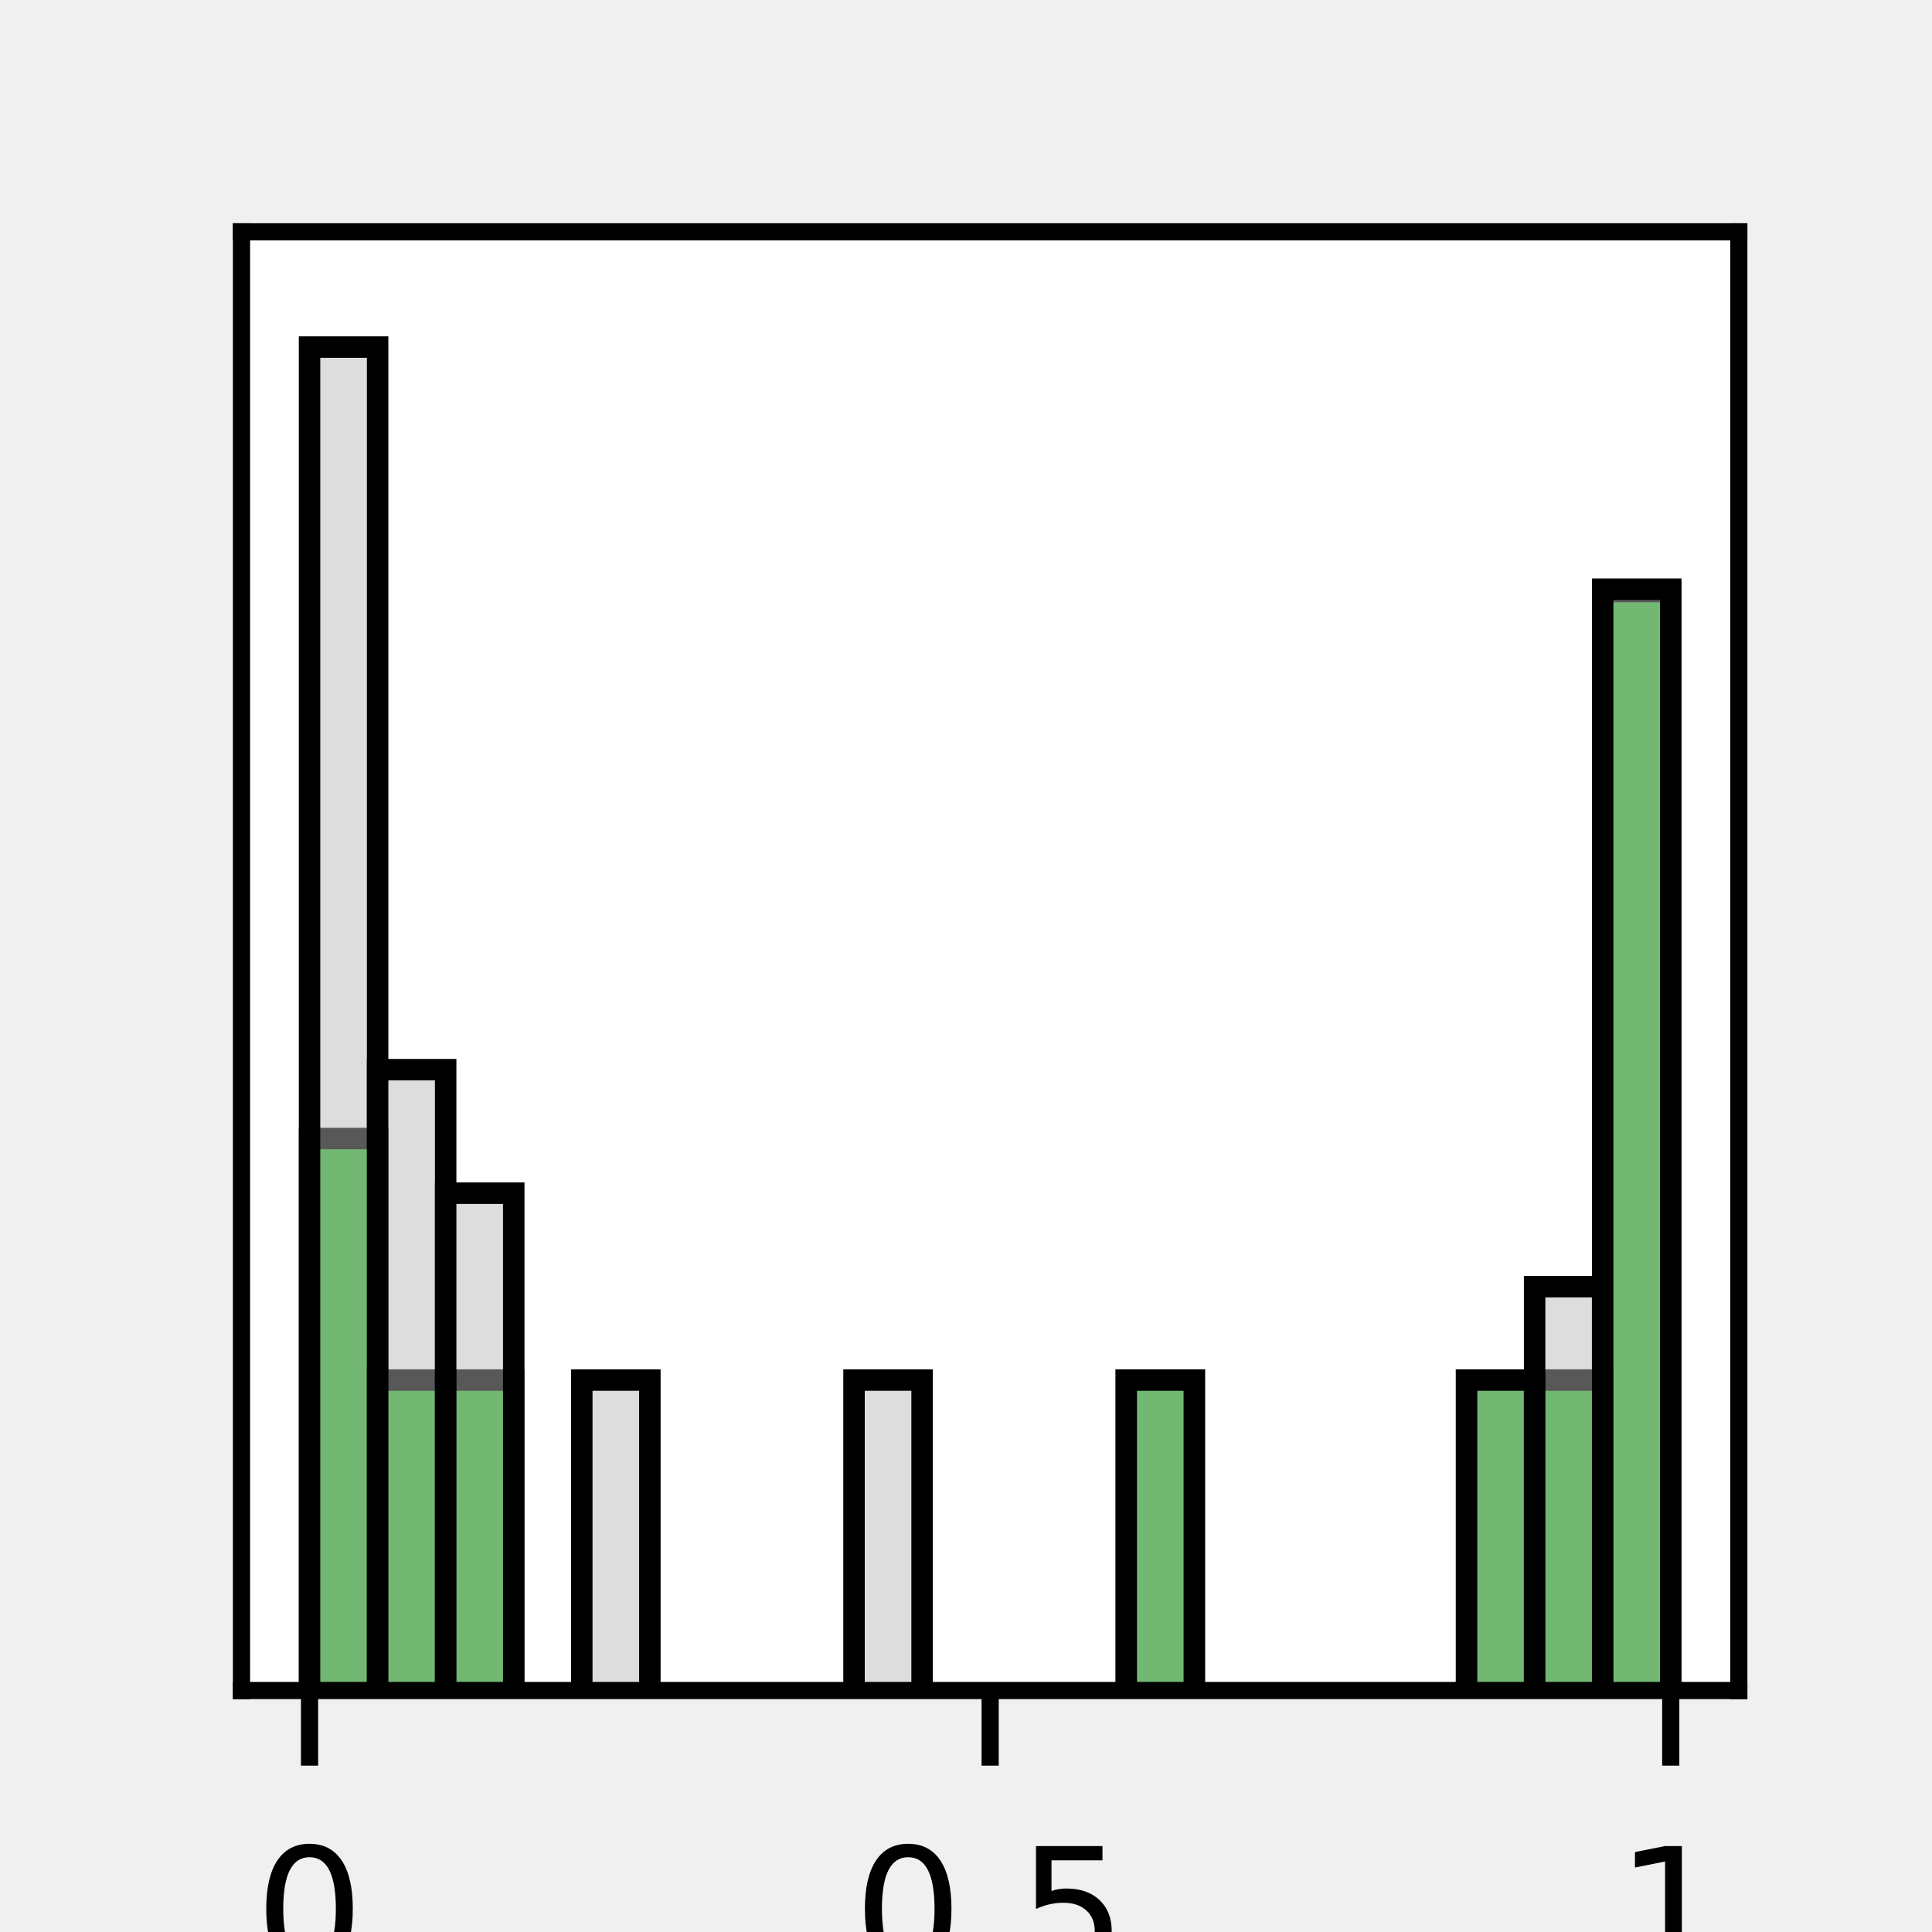
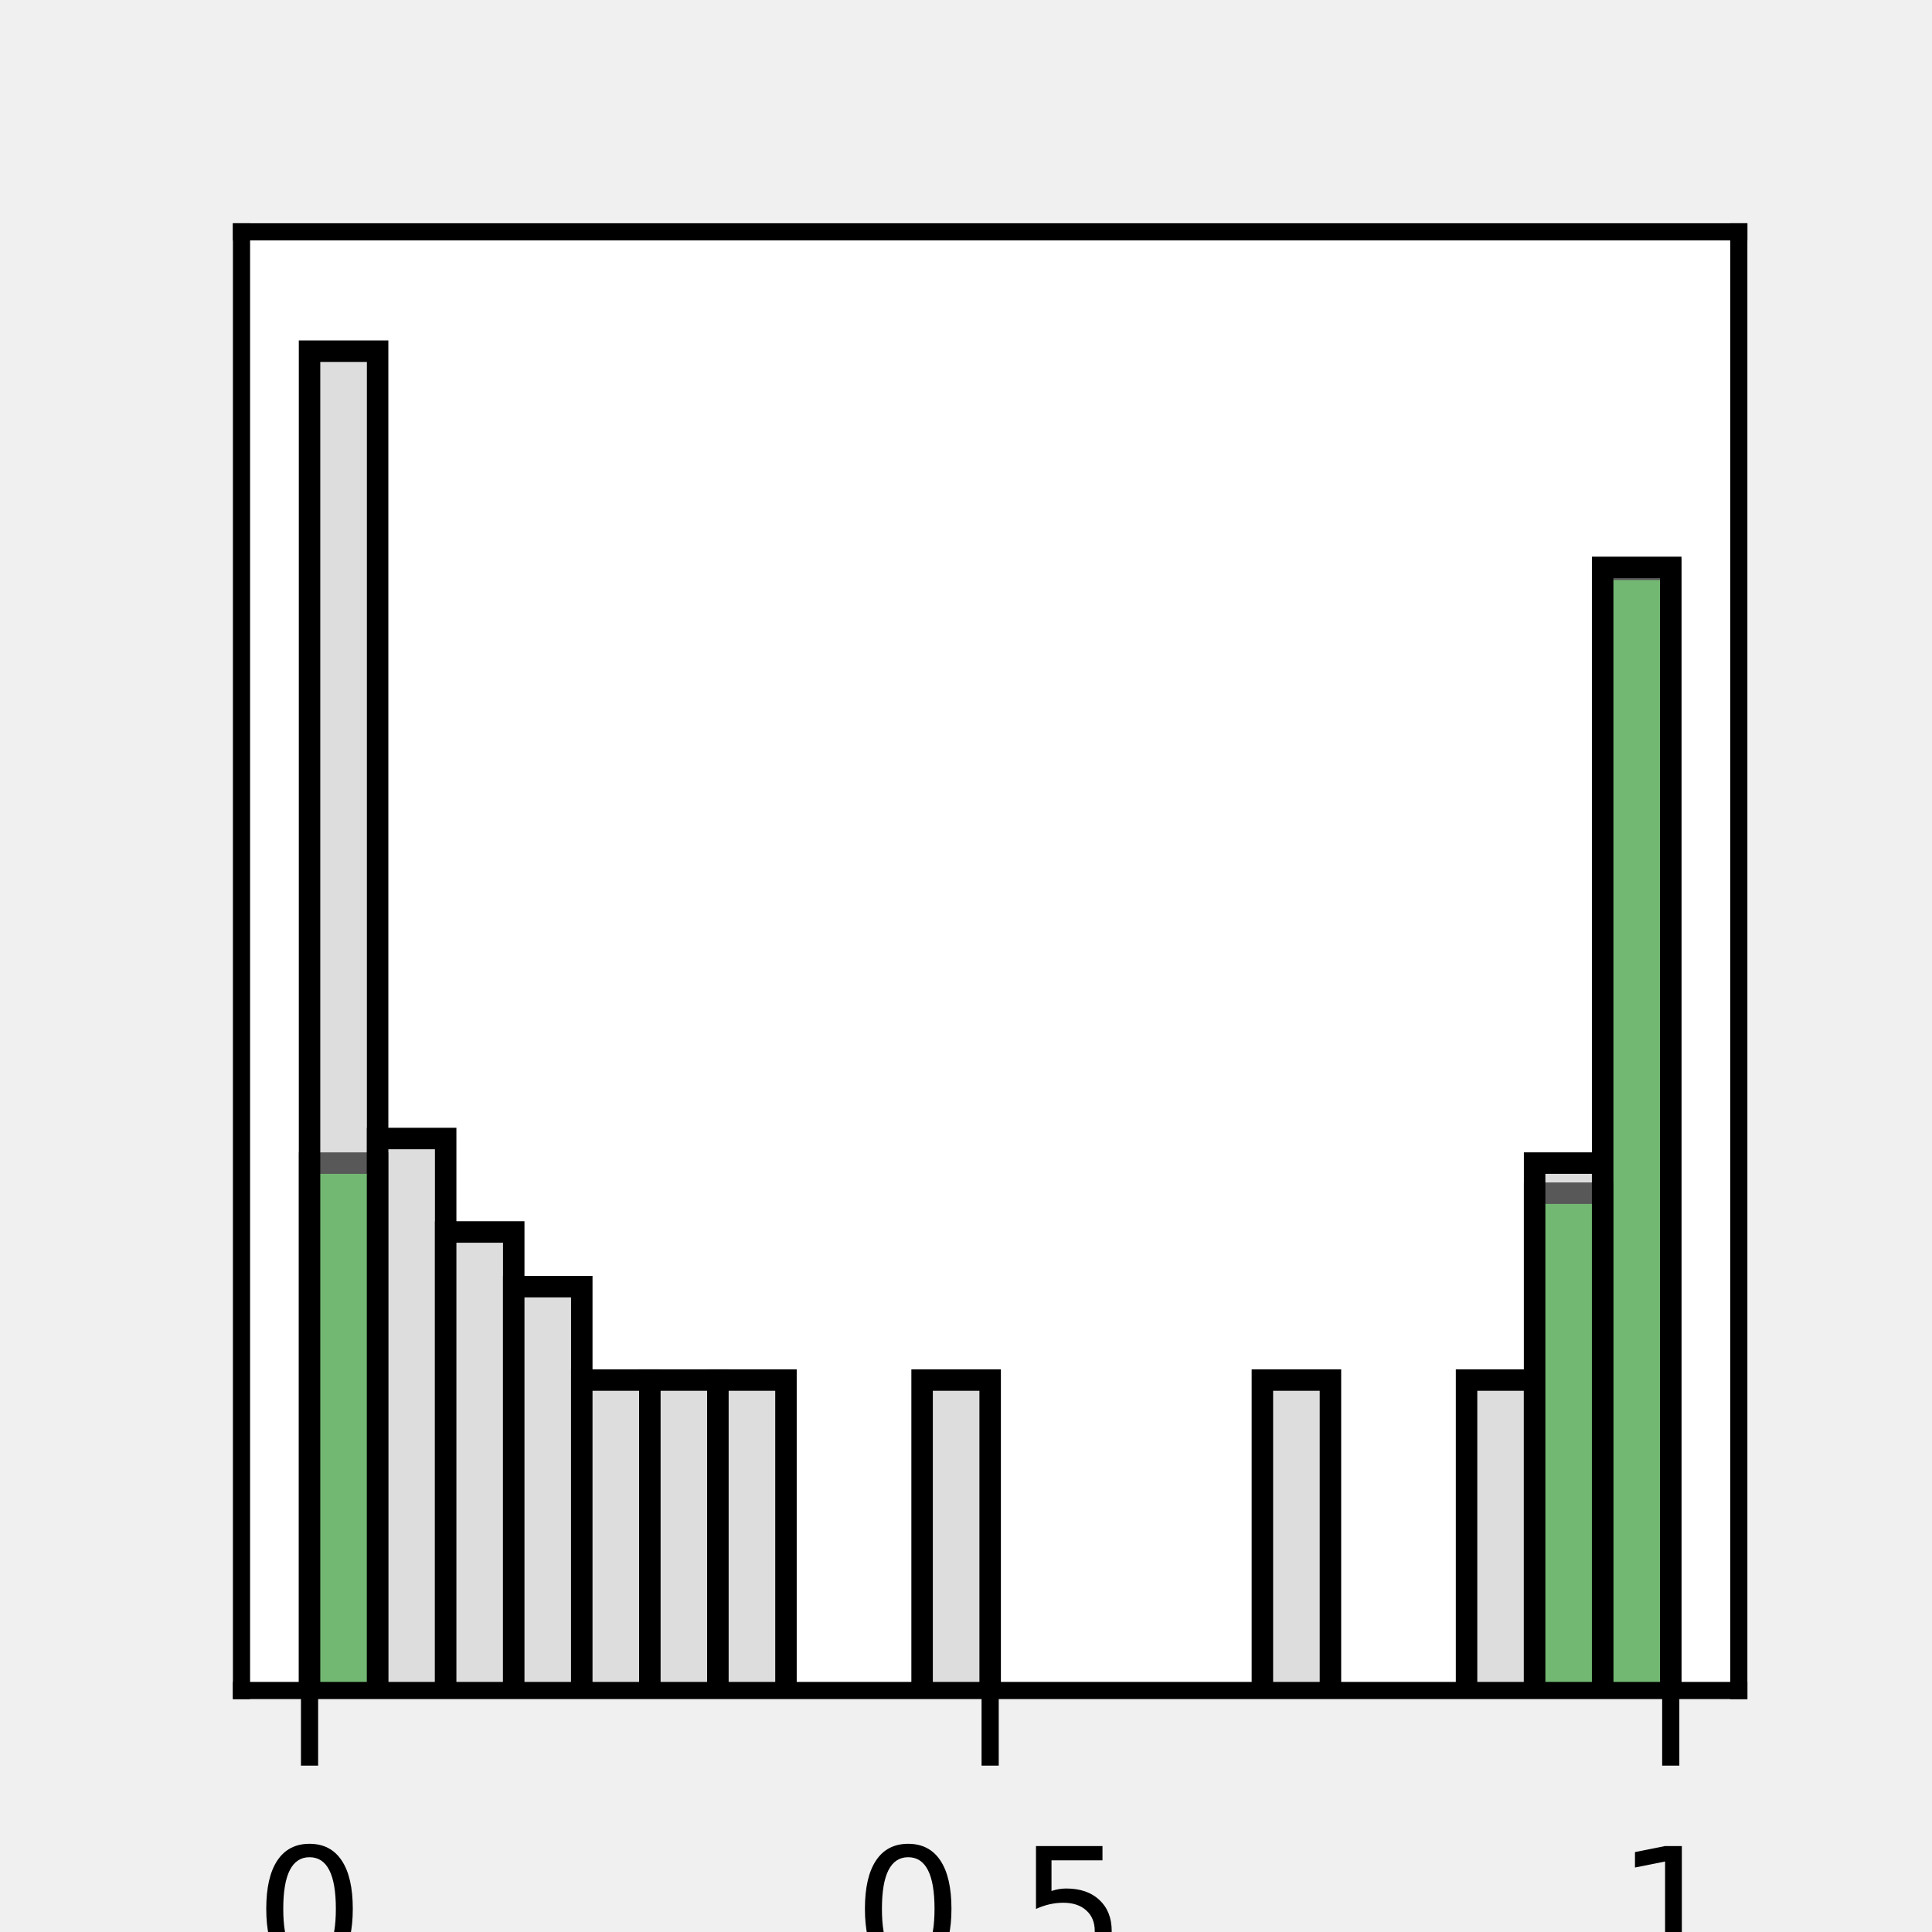
<svg xmlns="http://www.w3.org/2000/svg" xmlns:xlink="http://www.w3.org/1999/xlink" height="90pt" version="1.1" viewBox="0 0 90 90" width="90pt">
  <defs>
    <style type="text/css">*{stroke-linecap:butt;stroke-linejoin:round;}</style>
  </defs>
  <g id="figure_1">
    <g id="patch_1">
      <path d="M 0 90  L 90 90  L 90 0  L 0 0  z " style="fill:none;" />
    </g>
    <g id="axes_1">
      <g id="patch_2">
        <path d="M 11.25 78.75  L 81 78.75  L 81 10.8  L 11.25 10.8  z " style="fill:#ffffff;" />
      </g>
      <g id="patch_3">
-         <path clip-path="url(#p21b5350b62)" d="M 14.42 14524.905  L 17.591 14524.905  L 17.591 16.168  L 14.42 16.168  z " style="fill:#dddddd;stroke:#000000;stroke-linejoin:miter;" />
+         <path clip-path="url(#pc4b564d0dd)" d="M 14.42 14524.905  L 17.591 14524.905  L 17.591 16.36  L 14.42 16.36  z " style="fill:#dddddd;stroke:#000000;stroke-linejoin:miter;" />
      </g>
      <g id="patch_4">
-         <path clip-path="url(#p21b5350b62)" d="M 17.591 14524.905  L 20.761 14524.905  L 20.761 49.829  L 17.591 49.829  z " style="fill:#dddddd;stroke:#000000;stroke-linejoin:miter;" />
+         <path clip-path="url(#pc4b564d0dd)" d="M 17.591 14524.905  L 20.761 14524.905  L 20.761 53.037  L 17.591 53.037  z " style="fill:#dddddd;stroke:#000000;stroke-linejoin:miter;" />
      </g>
      <g id="patch_5">
-         <path clip-path="url(#p21b5350b62)" d="M 20.761 14524.905  L 23.932 14524.905  L 23.932 55.583  L 20.761 55.583  z " style="fill:#dddddd;stroke:#000000;stroke-linejoin:miter;" />
+         <path clip-path="url(#pc4b564d0dd)" d="M 20.761 14524.905  L 23.932 14524.905  L 23.932 57.39  L 20.761 57.39  z " style="fill:#dddddd;stroke:#000000;stroke-linejoin:miter;" />
      </g>
      <g id="patch_6">
-         <path clip-path="url(#p21b5350b62)" d="M 23.932 14524.905  L 27.102 14524.905  L 27.102 14524.905  L 23.932 14524.905  z " style="fill:#dddddd;stroke:#000000;stroke-linejoin:miter;" />
+         <path clip-path="url(#pc4b564d0dd)" d="M 23.932 14524.905  L 27.102 14524.905  L 27.102 59.936  L 23.932 59.936  z " style="fill:#dddddd;stroke:#000000;stroke-linejoin:miter;" />
      </g>
      <g id="patch_7">
-         <path clip-path="url(#p21b5350b62)" d="M 27.102 14524.905  L 30.273 14524.905  L 30.273 64.289  L 27.102 64.289  z " style="fill:#dddddd;stroke:#000000;stroke-linejoin:miter;" />
+         <path clip-path="url(#pc4b564d0dd)" d="M 27.102 14524.905  L 30.273 14524.905  L 30.273 64.289  L 27.102 64.289  z " style="fill:#dddddd;stroke:#000000;stroke-linejoin:miter;" />
      </g>
      <g id="patch_8">
-         <path clip-path="url(#p21b5350b62)" d="M 30.273 14524.905  L 33.443 14524.905  L 33.443 14524.905  L 30.273 14524.905  z " style="fill:#dddddd;stroke:#000000;stroke-linejoin:miter;" />
+         <path clip-path="url(#pc4b564d0dd)" d="M 30.273 14524.905  L 33.443 14524.905  L 33.443 64.289  L 30.273 64.289  z " style="fill:#dddddd;stroke:#000000;stroke-linejoin:miter;" />
      </g>
      <g id="patch_9">
-         <path clip-path="url(#p21b5350b62)" d="M 33.443 14524.905  L 36.614 14524.905  L 36.614 14524.905  L 33.443 14524.905  z " style="fill:#dddddd;stroke:#000000;stroke-linejoin:miter;" />
+         <path clip-path="url(#pc4b564d0dd)" d="M 33.443 14524.905  L 36.614 14524.905  L 36.614 64.289  L 33.443 64.289  z " style="fill:#dddddd;stroke:#000000;stroke-linejoin:miter;" />
      </g>
      <g id="patch_10">
-         <path clip-path="url(#p21b5350b62)" d="M 36.614 14524.905  L 39.784 14524.905  L 39.784 14524.905  L 36.614 14524.905  z " style="fill:#dddddd;stroke:#000000;stroke-linejoin:miter;" />
+         <path clip-path="url(#pc4b564d0dd)" d="M 36.614 14524.905  L 39.784 14524.905  L 39.784 14524.905  L 36.614 14524.905  z " style="fill:#dddddd;stroke:#000000;stroke-linejoin:miter;" />
      </g>
      <g id="patch_11">
-         <path clip-path="url(#p21b5350b62)" d="M 39.784 14524.905  L 42.955 14524.905  L 42.955 64.289  L 39.784 64.289  z " style="fill:#dddddd;stroke:#000000;stroke-linejoin:miter;" />
+         <path clip-path="url(#pc4b564d0dd)" d="M 39.784 14524.905  L 42.955 14524.905  L 42.955 14524.905  L 39.784 14524.905  z " style="fill:#dddddd;stroke:#000000;stroke-linejoin:miter;" />
      </g>
      <g id="patch_12">
-         <path clip-path="url(#p21b5350b62)" d="M 42.955 14524.905  L 46.125 14524.905  L 46.125 14524.905  L 42.955 14524.905  z " style="fill:#dddddd;stroke:#000000;stroke-linejoin:miter;" />
+         <path clip-path="url(#pc4b564d0dd)" d="M 42.955 14524.905  L 46.125 14524.905  L 46.125 64.289  L 42.955 64.289  z " style="fill:#dddddd;stroke:#000000;stroke-linejoin:miter;" />
      </g>
      <g id="patch_13">
-         <path clip-path="url(#p21b5350b62)" d="M 46.125 14524.905  L 49.295 14524.905  L 49.295 14524.905  L 46.125 14524.905  z " style="fill:#dddddd;stroke:#000000;stroke-linejoin:miter;" />
+         <path clip-path="url(#pc4b564d0dd)" d="M 46.125 14524.905  L 49.295 14524.905  L 49.295 14524.905  L 46.125 14524.905  z " style="fill:#dddddd;stroke:#000000;stroke-linejoin:miter;" />
      </g>
      <g id="patch_14">
-         <path clip-path="url(#p21b5350b62)" d="M 49.295 14524.905  L 52.466 14524.905  L 52.466 14524.905  L 49.295 14524.905  z " style="fill:#dddddd;stroke:#000000;stroke-linejoin:miter;" />
+         <path clip-path="url(#pc4b564d0dd)" d="M 49.295 14524.905  L 52.466 14524.905  L 52.466 14524.905  L 49.295 14524.905  z " style="fill:#dddddd;stroke:#000000;stroke-linejoin:miter;" />
      </g>
      <g id="patch_15">
-         <path clip-path="url(#p21b5350b62)" d="M 52.466 14524.905  L 55.636 14524.905  L 55.636 64.289  L 52.466 64.289  z " style="fill:#dddddd;stroke:#000000;stroke-linejoin:miter;" />
+         <path clip-path="url(#pc4b564d0dd)" d="M 52.466 14524.905  L 55.636 14524.905  L 55.636 14524.905  L 52.466 14524.905  z " style="fill:#dddddd;stroke:#000000;stroke-linejoin:miter;" />
      </g>
      <g id="patch_16">
-         <path clip-path="url(#p21b5350b62)" d="M 55.636 14524.905  L 58.807 14524.905  L 58.807 14524.905  L 55.636 14524.905  z " style="fill:#dddddd;stroke:#000000;stroke-linejoin:miter;" />
+         <path clip-path="url(#pc4b564d0dd)" d="M 55.636 14524.905  L 58.807 14524.905  L 58.807 14524.905  L 55.636 14524.905  z " style="fill:#dddddd;stroke:#000000;stroke-linejoin:miter;" />
      </g>
      <g id="patch_17">
-         <path clip-path="url(#p21b5350b62)" d="M 58.807 14524.905  L 61.977 14524.905  L 61.977 14524.905  L 58.807 14524.905  z " style="fill:#dddddd;stroke:#000000;stroke-linejoin:miter;" />
+         <path clip-path="url(#pc4b564d0dd)" d="M 58.807 14524.905  L 61.977 14524.905  L 61.977 64.289  L 58.807 64.289  z " style="fill:#dddddd;stroke:#000000;stroke-linejoin:miter;" />
      </g>
      <g id="patch_18">
-         <path clip-path="url(#p21b5350b62)" d="M 61.977 14524.905  L 65.148 14524.905  L 65.148 14524.905  L 61.977 14524.905  z " style="fill:#dddddd;stroke:#000000;stroke-linejoin:miter;" />
+         <path clip-path="url(#pc4b564d0dd)" d="M 61.977 14524.905  L 65.148 14524.905  L 65.148 14524.905  L 61.977 14524.905  z " style="fill:#dddddd;stroke:#000000;stroke-linejoin:miter;" />
      </g>
      <g id="patch_19">
-         <path clip-path="url(#p21b5350b62)" d="M 65.148 14524.905  L 68.318 14524.905  L 68.318 14524.905  L 65.148 14524.905  z " style="fill:#dddddd;stroke:#000000;stroke-linejoin:miter;" />
+         <path clip-path="url(#pc4b564d0dd)" d="M 65.148 14524.905  L 68.318 14524.905  L 68.318 14524.905  L 65.148 14524.905  z " style="fill:#dddddd;stroke:#000000;stroke-linejoin:miter;" />
      </g>
      <g id="patch_20">
-         <path clip-path="url(#p21b5350b62)" d="M 68.318 14524.905  L 71.489 14524.905  L 71.489 64.289  L 68.318 64.289  z " style="fill:#dddddd;stroke:#000000;stroke-linejoin:miter;" />
+         <path clip-path="url(#pc4b564d0dd)" d="M 68.318 14524.905  L 71.489 14524.905  L 71.489 64.289  L 68.318 64.289  z " style="fill:#dddddd;stroke:#000000;stroke-linejoin:miter;" />
      </g>
      <g id="patch_21">
-         <path clip-path="url(#p21b5350b62)" d="M 71.489 14524.905  L 74.659 14524.905  L 74.659 59.936  L 71.489 59.936  z " style="fill:#dddddd;stroke:#000000;stroke-linejoin:miter;" />
+         <path clip-path="url(#pc4b564d0dd)" d="M 71.489 14524.905  L 74.659 14524.905  L 74.659 54.182  L 71.489 54.182  z " style="fill:#dddddd;stroke:#000000;stroke-linejoin:miter;" />
      </g>
      <g id="patch_22">
-         <path clip-path="url(#p21b5350b62)" d="M 74.659 14524.905  L 77.83 14524.905  L 77.83 27.447  L 74.659 27.447  z " style="fill:#dddddd;stroke:#000000;stroke-linejoin:miter;" />
+         <path clip-path="url(#pc4b564d0dd)" d="M 74.659 14524.905  L 77.83 14524.905  L 77.83 26.431  L 74.659 26.431  z " style="fill:#dddddd;stroke:#000000;stroke-linejoin:miter;" />
      </g>
      <g id="patch_23">
-         <path clip-path="url(#p21b5350b62)" d="M 14.42 14524.905  L 17.591 14524.905  L 17.591 53.037  L 14.42 53.037  z " style="fill:#2ca02c;opacity:0.6;stroke:#000000;stroke-linejoin:miter;" />
+         <path clip-path="url(#pc4b564d0dd)" d="M 14.42 14524.905  L 17.591 14524.905  L 17.591 54.182  L 14.42 54.182  z " style="fill:#2ca02c;opacity:0.6;stroke:#000000;stroke-linejoin:miter;" />
      </g>
      <g id="patch_24">
-         <path clip-path="url(#p21b5350b62)" d="M 17.591 14524.905  L 20.761 14524.905  L 20.761 64.289  L 17.591 64.289  z " style="fill:#2ca02c;opacity:0.6;stroke:#000000;stroke-linejoin:miter;" />
+         <path clip-path="url(#pc4b564d0dd)" d="M 17.591 14524.905  L 20.761 14524.905  L 20.761 14524.905  L 17.591 14524.905  z " style="fill:#2ca02c;opacity:0.6;stroke:#000000;stroke-linejoin:miter;" />
      </g>
      <g id="patch_25">
-         <path clip-path="url(#p21b5350b62)" d="M 20.761 14524.905  L 23.932 14524.905  L 23.932 64.289  L 20.761 64.289  z " style="fill:#2ca02c;opacity:0.6;stroke:#000000;stroke-linejoin:miter;" />
+         <path clip-path="url(#pc4b564d0dd)" d="M 20.761 14524.905  L 23.932 14524.905  L 23.932 14524.905  L 20.761 14524.905  z " style="fill:#2ca02c;opacity:0.6;stroke:#000000;stroke-linejoin:miter;" />
      </g>
      <g id="patch_26">
-         <path clip-path="url(#p21b5350b62)" d="M 23.932 14524.905  L 27.102 14524.905  L 27.102 14524.905  L 23.932 14524.905  z " style="fill:#2ca02c;opacity:0.6;stroke:#000000;stroke-linejoin:miter;" />
+         <path clip-path="url(#pc4b564d0dd)" d="M 23.932 14524.905  L 27.102 14524.905  L 27.102 14524.905  L 23.932 14524.905  z " style="fill:#2ca02c;opacity:0.6;stroke:#000000;stroke-linejoin:miter;" />
      </g>
      <g id="patch_27">
-         <path clip-path="url(#p21b5350b62)" d="M 27.102 14524.905  L 30.273 14524.905  L 30.273 14524.905  L 27.102 14524.905  z " style="fill:#2ca02c;opacity:0.6;stroke:#000000;stroke-linejoin:miter;" />
+         <path clip-path="url(#pc4b564d0dd)" d="M 27.102 14524.905  L 30.273 14524.905  L 30.273 14524.905  L 27.102 14524.905  z " style="fill:#2ca02c;opacity:0.6;stroke:#000000;stroke-linejoin:miter;" />
      </g>
      <g id="patch_28">
-         <path clip-path="url(#p21b5350b62)" d="M 30.273 14524.905  L 33.443 14524.905  L 33.443 14524.905  L 30.273 14524.905  z " style="fill:#2ca02c;opacity:0.6;stroke:#000000;stroke-linejoin:miter;" />
+         <path clip-path="url(#pc4b564d0dd)" d="M 30.273 14524.905  L 33.443 14524.905  L 33.443 14524.905  L 30.273 14524.905  z " style="fill:#2ca02c;opacity:0.6;stroke:#000000;stroke-linejoin:miter;" />
      </g>
      <g id="patch_29">
-         <path clip-path="url(#p21b5350b62)" d="M 33.443 14524.905  L 36.614 14524.905  L 36.614 14524.905  L 33.443 14524.905  z " style="fill:#2ca02c;opacity:0.6;stroke:#000000;stroke-linejoin:miter;" />
+         <path clip-path="url(#pc4b564d0dd)" d="M 33.443 14524.905  L 36.614 14524.905  L 36.614 14524.905  L 33.443 14524.905  z " style="fill:#2ca02c;opacity:0.6;stroke:#000000;stroke-linejoin:miter;" />
      </g>
      <g id="patch_30">
-         <path clip-path="url(#p21b5350b62)" d="M 36.614 14524.905  L 39.784 14524.905  L 39.784 14524.905  L 36.614 14524.905  z " style="fill:#2ca02c;opacity:0.6;stroke:#000000;stroke-linejoin:miter;" />
+         <path clip-path="url(#pc4b564d0dd)" d="M 36.614 14524.905  L 39.784 14524.905  L 39.784 14524.905  L 36.614 14524.905  z " style="fill:#2ca02c;opacity:0.6;stroke:#000000;stroke-linejoin:miter;" />
      </g>
      <g id="patch_31">
-         <path clip-path="url(#p21b5350b62)" d="M 39.784 14524.905  L 42.955 14524.905  L 42.955 14524.905  L 39.784 14524.905  z " style="fill:#2ca02c;opacity:0.6;stroke:#000000;stroke-linejoin:miter;" />
+         <path clip-path="url(#pc4b564d0dd)" d="M 39.784 14524.905  L 42.955 14524.905  L 42.955 14524.905  L 39.784 14524.905  z " style="fill:#2ca02c;opacity:0.6;stroke:#000000;stroke-linejoin:miter;" />
      </g>
      <g id="patch_32">
-         <path clip-path="url(#p21b5350b62)" d="M 42.955 14524.905  L 46.125 14524.905  L 46.125 14524.905  L 42.955 14524.905  z " style="fill:#2ca02c;opacity:0.6;stroke:#000000;stroke-linejoin:miter;" />
+         <path clip-path="url(#pc4b564d0dd)" d="M 42.955 14524.905  L 46.125 14524.905  L 46.125 14524.905  L 42.955 14524.905  z " style="fill:#2ca02c;opacity:0.6;stroke:#000000;stroke-linejoin:miter;" />
      </g>
      <g id="patch_33">
-         <path clip-path="url(#p21b5350b62)" d="M 46.125 14524.905  L 49.295 14524.905  L 49.295 14524.905  L 46.125 14524.905  z " style="fill:#2ca02c;opacity:0.6;stroke:#000000;stroke-linejoin:miter;" />
+         <path clip-path="url(#pc4b564d0dd)" d="M 46.125 14524.905  L 49.295 14524.905  L 49.295 14524.905  L 46.125 14524.905  z " style="fill:#2ca02c;opacity:0.6;stroke:#000000;stroke-linejoin:miter;" />
      </g>
      <g id="patch_34">
-         <path clip-path="url(#p21b5350b62)" d="M 49.295 14524.905  L 52.466 14524.905  L 52.466 14524.905  L 49.295 14524.905  z " style="fill:#2ca02c;opacity:0.6;stroke:#000000;stroke-linejoin:miter;" />
+         <path clip-path="url(#pc4b564d0dd)" d="M 49.295 14524.905  L 52.466 14524.905  L 52.466 14524.905  L 49.295 14524.905  z " style="fill:#2ca02c;opacity:0.6;stroke:#000000;stroke-linejoin:miter;" />
      </g>
      <g id="patch_35">
-         <path clip-path="url(#p21b5350b62)" d="M 52.466 14524.905  L 55.636 14524.905  L 55.636 64.289  L 52.466 64.289  z " style="fill:#2ca02c;opacity:0.6;stroke:#000000;stroke-linejoin:miter;" />
+         <path clip-path="url(#pc4b564d0dd)" d="M 52.466 14524.905  L 55.636 14524.905  L 55.636 14524.905  L 52.466 14524.905  z " style="fill:#2ca02c;opacity:0.6;stroke:#000000;stroke-linejoin:miter;" />
      </g>
      <g id="patch_36">
-         <path clip-path="url(#p21b5350b62)" d="M 55.636 14524.905  L 58.807 14524.905  L 58.807 14524.905  L 55.636 14524.905  z " style="fill:#2ca02c;opacity:0.6;stroke:#000000;stroke-linejoin:miter;" />
+         <path clip-path="url(#pc4b564d0dd)" d="M 55.636 14524.905  L 58.807 14524.905  L 58.807 14524.905  L 55.636 14524.905  z " style="fill:#2ca02c;opacity:0.6;stroke:#000000;stroke-linejoin:miter;" />
      </g>
      <g id="patch_37">
-         <path clip-path="url(#p21b5350b62)" d="M 58.807 14524.905  L 61.977 14524.905  L 61.977 14524.905  L 58.807 14524.905  z " style="fill:#2ca02c;opacity:0.6;stroke:#000000;stroke-linejoin:miter;" />
+         <path clip-path="url(#pc4b564d0dd)" d="M 58.807 14524.905  L 61.977 14524.905  L 61.977 14524.905  L 58.807 14524.905  z " style="fill:#2ca02c;opacity:0.6;stroke:#000000;stroke-linejoin:miter;" />
      </g>
      <g id="patch_38">
-         <path clip-path="url(#p21b5350b62)" d="M 61.977 14524.905  L 65.148 14524.905  L 65.148 14524.905  L 61.977 14524.905  z " style="fill:#2ca02c;opacity:0.6;stroke:#000000;stroke-linejoin:miter;" />
+         <path clip-path="url(#pc4b564d0dd)" d="M 61.977 14524.905  L 65.148 14524.905  L 65.148 14524.905  L 61.977 14524.905  z " style="fill:#2ca02c;opacity:0.6;stroke:#000000;stroke-linejoin:miter;" />
      </g>
      <g id="patch_39">
-         <path clip-path="url(#p21b5350b62)" d="M 65.148 14524.905  L 68.318 14524.905  L 68.318 14524.905  L 65.148 14524.905  z " style="fill:#2ca02c;opacity:0.6;stroke:#000000;stroke-linejoin:miter;" />
+         <path clip-path="url(#pc4b564d0dd)" d="M 65.148 14524.905  L 68.318 14524.905  L 68.318 14524.905  L 65.148 14524.905  z " style="fill:#2ca02c;opacity:0.6;stroke:#000000;stroke-linejoin:miter;" />
      </g>
      <g id="patch_40">
-         <path clip-path="url(#p21b5350b62)" d="M 68.318 14524.905  L 71.489 14524.905  L 71.489 64.289  L 68.318 64.289  z " style="fill:#2ca02c;opacity:0.6;stroke:#000000;stroke-linejoin:miter;" />
+         <path clip-path="url(#pc4b564d0dd)" d="M 68.318 14524.905  L 71.489 14524.905  L 71.489 14524.905  L 68.318 14524.905  z " style="fill:#2ca02c;opacity:0.6;stroke:#000000;stroke-linejoin:miter;" />
      </g>
      <g id="patch_41">
-         <path clip-path="url(#p21b5350b62)" d="M 71.489 14524.905  L 74.659 14524.905  L 74.659 64.289  L 71.489 64.289  z " style="fill:#2ca02c;opacity:0.6;stroke:#000000;stroke-linejoin:miter;" />
+         <path clip-path="url(#pc4b564d0dd)" d="M 71.489 14524.905  L 74.659 14524.905  L 74.659 55.583  L 71.489 55.583  z " style="fill:#2ca02c;opacity:0.6;stroke:#000000;stroke-linejoin:miter;" />
      </g>
      <g id="patch_42">
-         <path clip-path="url(#p21b5350b62)" d="M 74.659 14524.905  L 77.83 14524.905  L 77.83 27.555  L 74.659 27.555  z " style="fill:#2ca02c;opacity:0.6;stroke:#000000;stroke-linejoin:miter;" />
+         <path clip-path="url(#pc4b564d0dd)" d="M 74.659 14524.905  L 77.83 14524.905  L 77.83 26.522  L 74.659 26.522  z " style="fill:#2ca02c;opacity:0.6;stroke:#000000;stroke-linejoin:miter;" />
      </g>
      <g id="matplotlib.axis_1">
        <g id="xtick_1">
          <g id="line2d_1">
            <defs>
-               <path d="M 0 0  L 0 3.5  " id="mc5cd871488" style="stroke:#000000;stroke-width:0.8;" />
+               <path d="M 0 0  L 0 3.5  " id="m0fc1869399" style="stroke:#000000;stroke-width:0.8;" />
            </defs>
            <g>
-               <use style="stroke:#000000;stroke-width:0.8;" x="14.42" xlink:href="#mc5cd871488" y="78.75" />
+               <use style="stroke:#000000;stroke-width:0.8;" x="14.42" xlink:href="#m0fc1869399" y="78.75" />
            </g>
          </g>
          <g id="text_1">
            <g transform="translate(11.87546 91.82875)scale(0.08 -0.08)">
              <defs>
                <path d="M 2034 4250  Q 1547 4250 1301 3770  Q 1056 3291 1056 2328  Q 1056 1369 1301 889  Q 1547 409 2034 409  Q 2525 409 2770 889  Q 3016 1369 3016 2328  Q 3016 3291 2770 3770  Q 2525 4250 2034 4250  z M 2034 4750  Q 2819 4750 3233 4129  Q 3647 3509 3647 2328  Q 3647 1150 3233 529  Q 2819 -91 2034 -91  Q 1250 -91 836 529  Q 422 1150 422 2328  Q 422 3509 836 4129  Q 1250 4750 2034 4750  z " id="DejaVuSans-30" transform="scale(0.015625)" />
              </defs>
              <use xlink:href="#DejaVuSans-30" />
            </g>
          </g>
        </g>
        <g id="xtick_2">
          <g id="line2d_2">
            <g>
-               <use style="stroke:#000000;stroke-width:0.8;" x="46.125" xlink:href="#mc5cd871488" y="78.75" />
+               <use style="stroke:#000000;stroke-width:0.8;" x="46.125" xlink:href="#m0fc1869399" y="78.75" />
            </g>
          </g>
          <g id="text_2">
            <g transform="translate(39.76375 91.82875)scale(0.08 -0.08)">
              <defs>
                <path d="M 684 794  L 1344 794  L 1344 0  L 684 0  L 684 794  z " id="DejaVuSans-2e" transform="scale(0.015625)" />
                <path d="M 691 4666  L 3169 4666  L 3169 4134  L 1269 4134  L 1269 2991  Q 1406 3038 1543 3061  Q 1681 3084 1819 3084  Q 2600 3084 3056 2656  Q 3513 2228 3513 1497  Q 3513 744 3044 326  Q 2575 -91 1722 -91  Q 1428 -91 1123 -41  Q 819 9 494 109  L 494 744  Q 775 591 1075 516  Q 1375 441 1709 441  Q 2250 441 2565 725  Q 2881 1009 2881 1497  Q 2881 1984 2565 2268  Q 2250 2553 1709 2553  Q 1456 2553 1204 2497  Q 953 2441 691 2322  L 691 4666  z " id="DejaVuSans-35" transform="scale(0.015625)" />
              </defs>
              <use xlink:href="#DejaVuSans-30" />
              <use x="63.623" xlink:href="#DejaVuSans-2e" />
              <use x="95.41" xlink:href="#DejaVuSans-35" />
            </g>
          </g>
        </g>
        <g id="xtick_3">
          <g id="line2d_3">
            <g>
-               <use style="stroke:#000000;stroke-width:0.8;" x="77.83" xlink:href="#mc5cd871488" y="78.75" />
+               <use style="stroke:#000000;stroke-width:0.8;" x="77.83" xlink:href="#m0fc1869399" y="78.75" />
            </g>
          </g>
          <g id="text_3">
            <g transform="translate(75.28454 91.82875)scale(0.08 -0.08)">
              <defs>
                <path d="M 794 531  L 1825 531  L 1825 4091  L 703 3866  L 703 4441  L 1819 4666  L 2450 4666  L 2450 531  L 3481 531  L 3481 0  L 794 0  L 794 531  z " id="DejaVuSans-31" transform="scale(0.015625)" />
              </defs>
              <use xlink:href="#DejaVuSans-31" />
            </g>
          </g>
        </g>
      </g>
      <g id="matplotlib.axis_2" />
      <g id="patch_43">
        <path d="M 11.25 78.75  L 11.25 10.8  " style="fill:none;stroke:#000000;stroke-linecap:square;stroke-linejoin:miter;stroke-width:0.8;" />
      </g>
      <g id="patch_44">
        <path d="M 81 78.75  L 81 10.8  " style="fill:none;stroke:#000000;stroke-linecap:square;stroke-linejoin:miter;stroke-width:0.8;" />
      </g>
      <g id="patch_45">
        <path d="M 11.25 78.75  L 81 78.75  " style="fill:none;stroke:#000000;stroke-linecap:square;stroke-linejoin:miter;stroke-width:0.8;" />
      </g>
      <g id="patch_46">
        <path d="M 11.25 10.8  L 81 10.8  " style="fill:none;stroke:#000000;stroke-linecap:square;stroke-linejoin:miter;stroke-width:0.8;" />
      </g>
    </g>
  </g>
  <defs>
-     <clipPath id="p21b5350b62">
+     <clipPath id="pc4b564d0dd">
      <rect height="67.95" width="69.75" x="11.25" y="10.8" />
    </clipPath>
  </defs>
</svg>
